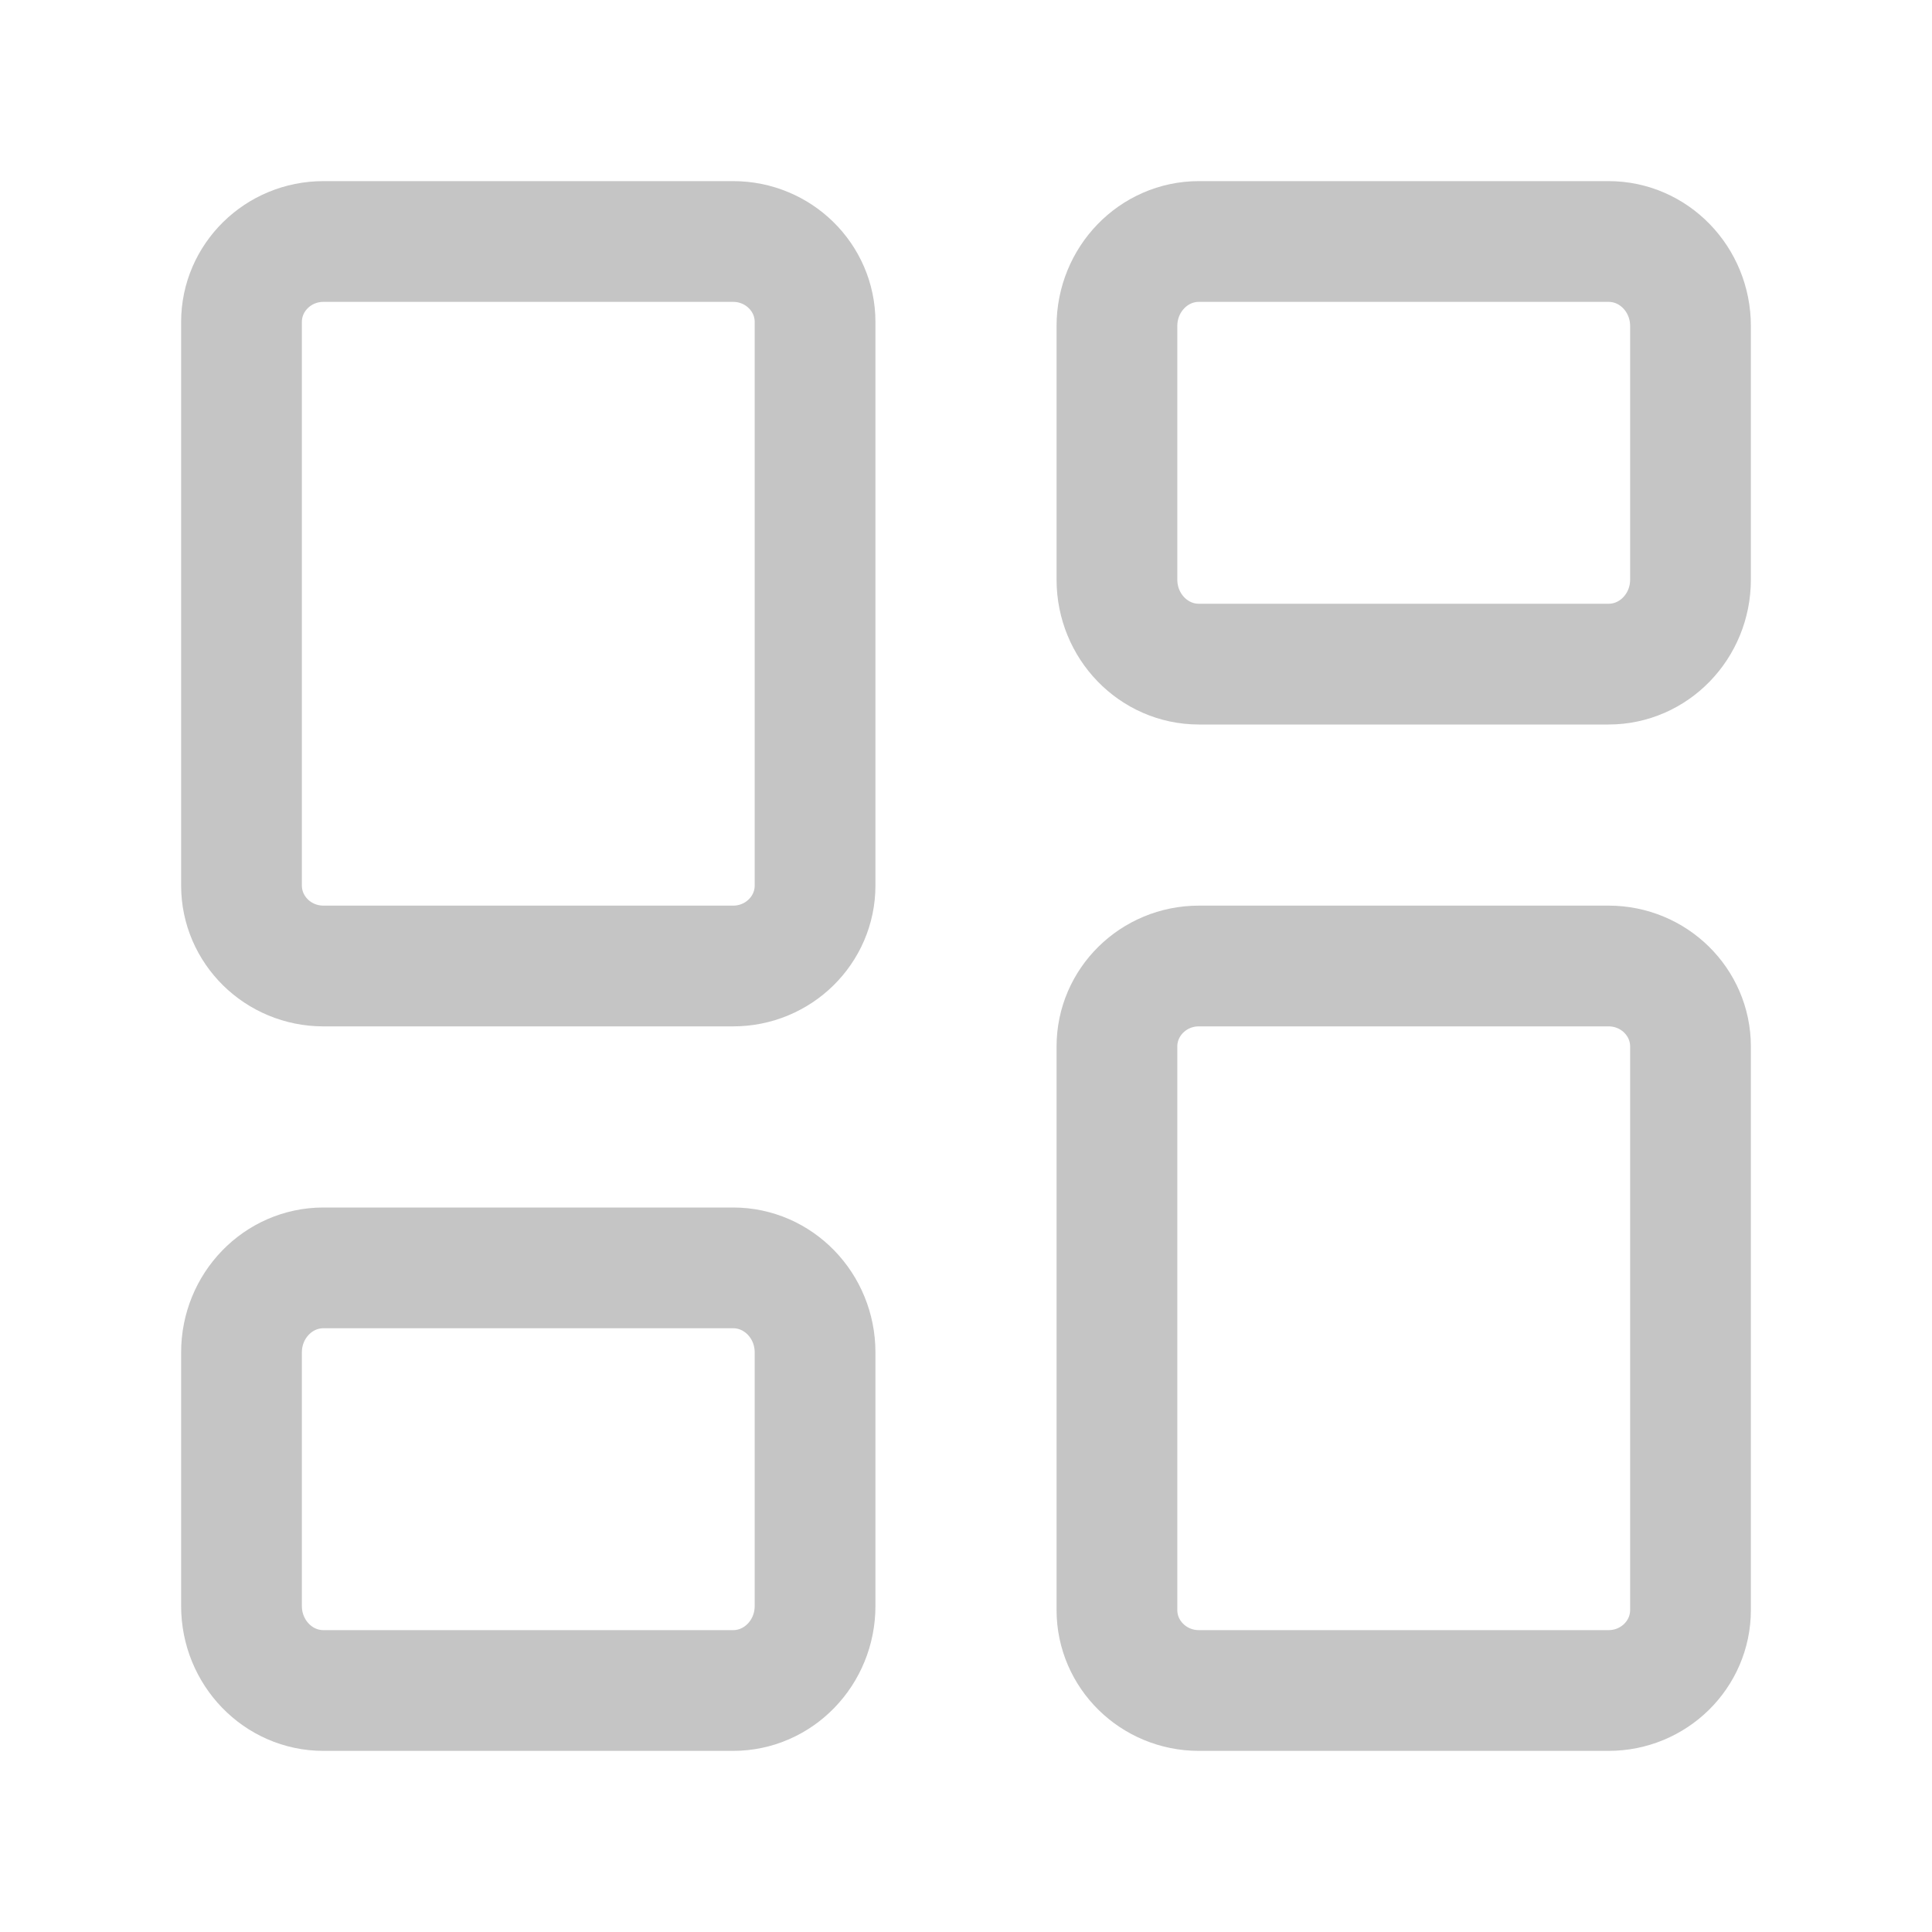
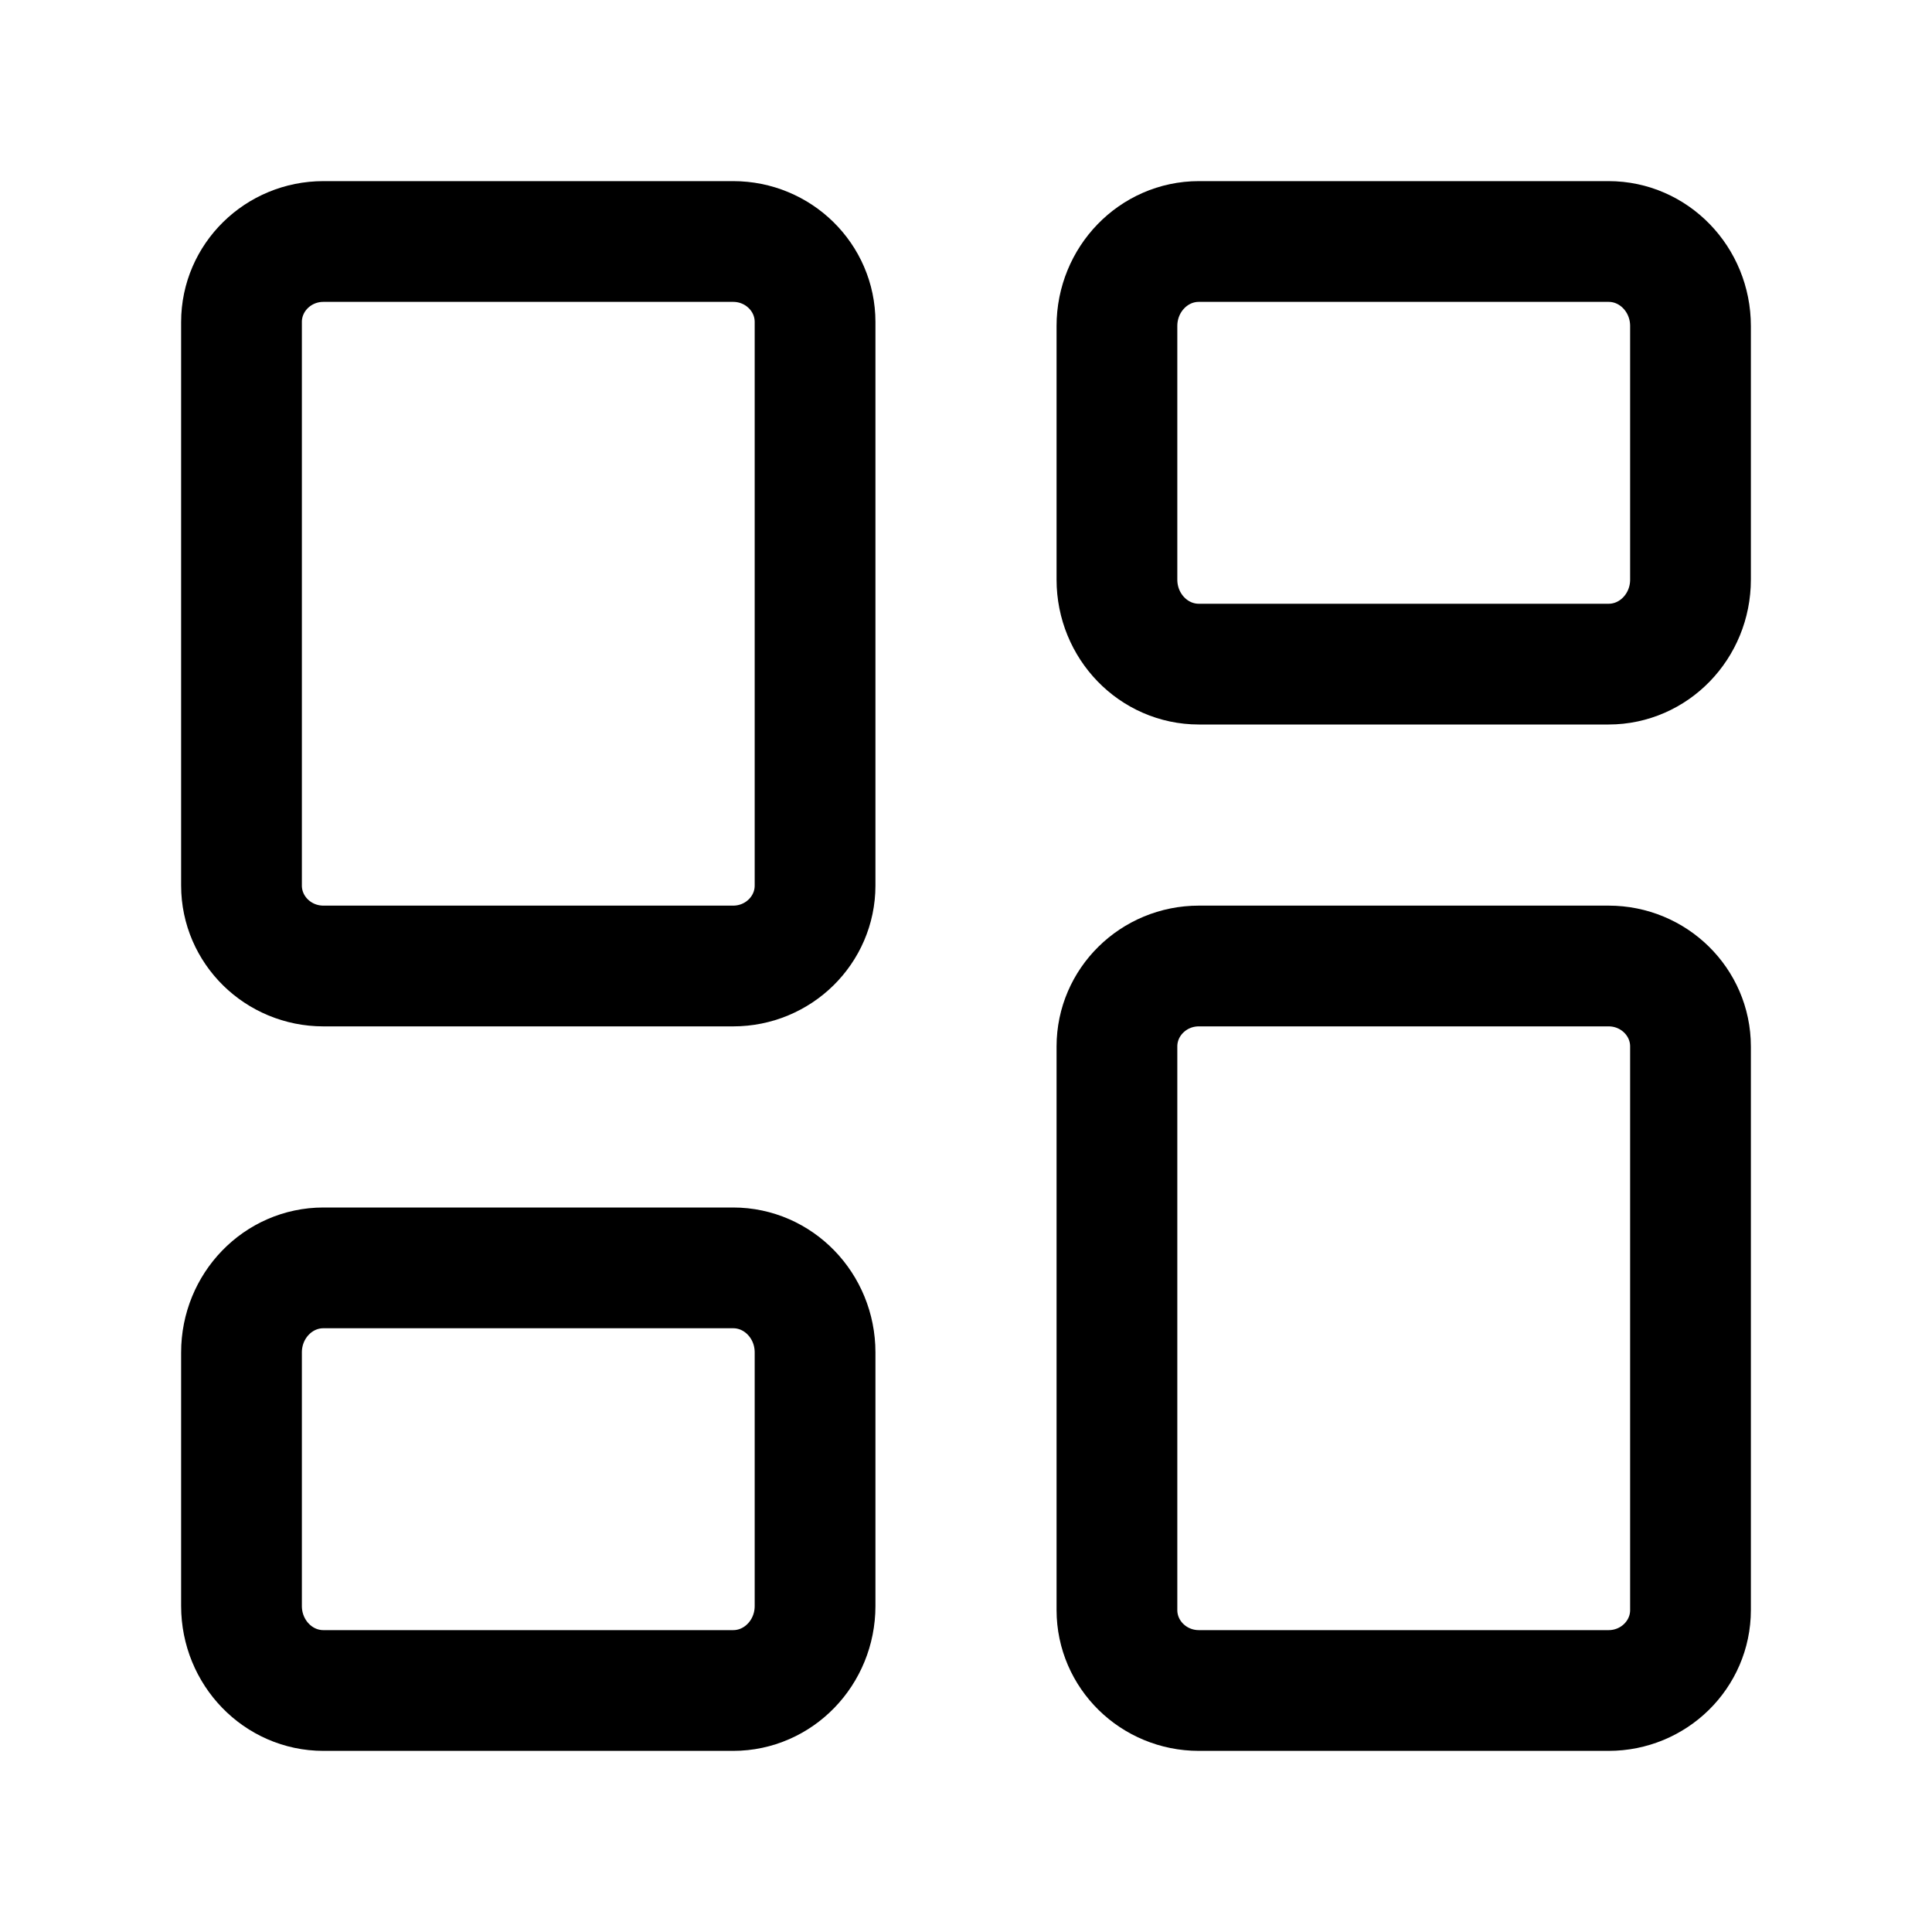
<svg xmlns="http://www.w3.org/2000/svg" width="32" height="32" viewBox="0 0 32 32" fill="none">
-   <path d="M12.143 4H5.357C4.608 4 4 4.597 4 5.333V14.667C4 15.403 4.608 16 5.357 16H12.143C12.892 16 13.5 15.403 13.5 14.667V5.333C13.5 4.597 12.892 4 12.143 4Z" stroke="#C5C5C5" stroke-width="2" stroke-linecap="round" stroke-linejoin="round" />
-   <path d="M26.643 4H19.857C19.108 4 18.5 4.627 18.5 5.4V9.6C18.5 10.373 19.108 11 19.857 11H26.643C27.392 11 28 10.373 28 9.6V5.4C28 4.627 27.392 4 26.643 4Z" stroke="#C5C5C5" stroke-width="2" stroke-linecap="round" stroke-linejoin="round" />
-   <path d="M26.643 16H19.857C19.108 16 18.5 16.597 18.5 17.333V26.667C18.5 27.403 19.108 28 19.857 28H26.643C27.392 28 28 27.403 28 26.667V17.333C28 16.597 27.392 16 26.643 16Z" stroke="#C5C5C5" stroke-width="2" stroke-linecap="round" stroke-linejoin="round" />
-   <path d="M12.143 21H5.357C4.608 21 4 21.627 4 22.4V26.6C4 27.373 4.608 28 5.357 28H12.143C12.892 28 13.5 27.373 13.5 26.6V22.4C13.5 21.627 12.892 21 12.143 21Z" stroke="#C5C5C5" stroke-width="2" stroke-linecap="round" stroke-linejoin="round" />
+   <path d="M12.143 4H5.357C4.608 4 4 4.597 4 5.333V14.667C4 15.403 4.608 16 5.357 16H12.143C12.892 16 13.5 15.403 13.5 14.667V5.333C13.5 4.597 12.892 4 12.143 4Z" stroke="black" stroke-width="2" stroke-linecap="round" stroke-linejoin="round" />
+   <path d="M26.643 4H19.857C19.108 4 18.5 4.627 18.5 5.4V9.6C18.5 10.373 19.108 11 19.857 11H26.643C27.392 11 28 10.373 28 9.6V5.4C28 4.627 27.392 4 26.643 4Z" stroke="black" stroke-width="2" stroke-linecap="round" stroke-linejoin="round" />
+   <path d="M26.643 16H19.857C19.108 16 18.5 16.597 18.5 17.333V26.667C18.5 27.403 19.108 28 19.857 28H26.643C27.392 28 28 27.403 28 26.667V17.333C28 16.597 27.392 16 26.643 16Z" stroke="black" stroke-width="2" stroke-linecap="round" stroke-linejoin="round" />
+   <path d="M12.143 21H5.357C4.608 21 4 21.627 4 22.4V26.6C4 27.373 4.608 28 5.357 28H12.143C12.892 28 13.5 27.373 13.5 26.6V22.4C13.5 21.627 12.892 21 12.143 21Z" stroke="black" stroke-width="2" stroke-linecap="round" stroke-linejoin="round" />
</svg>
